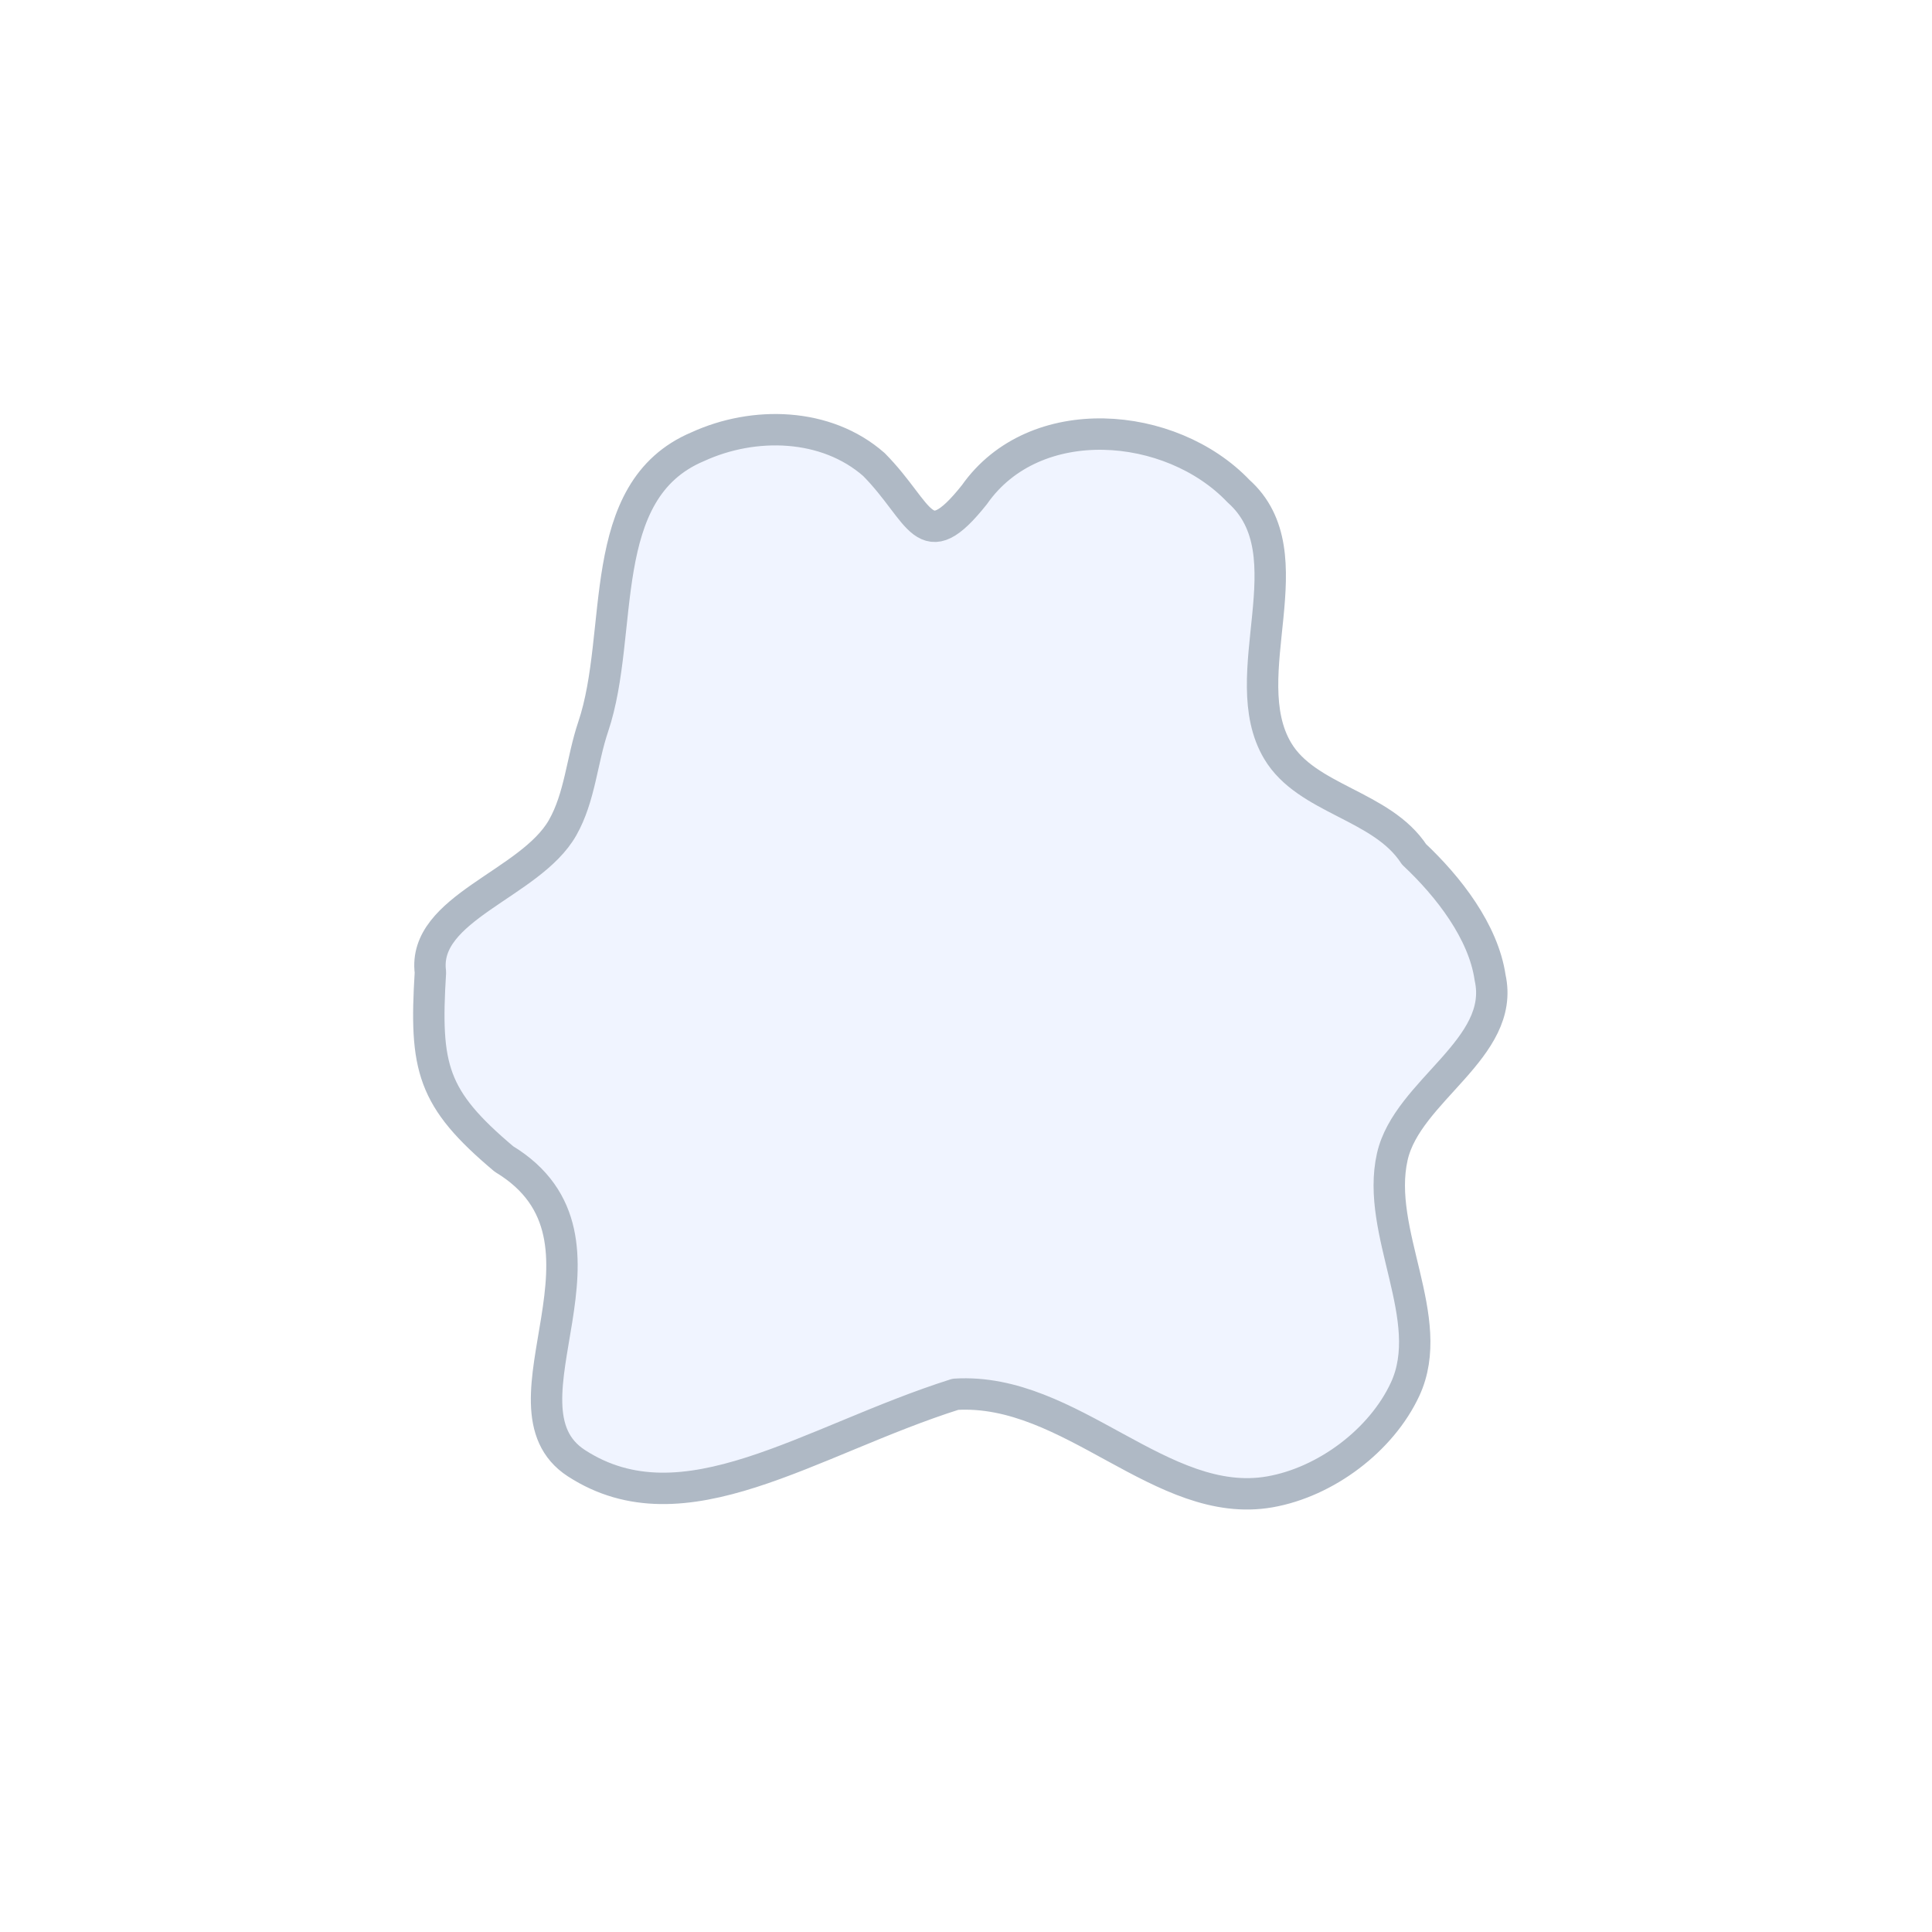
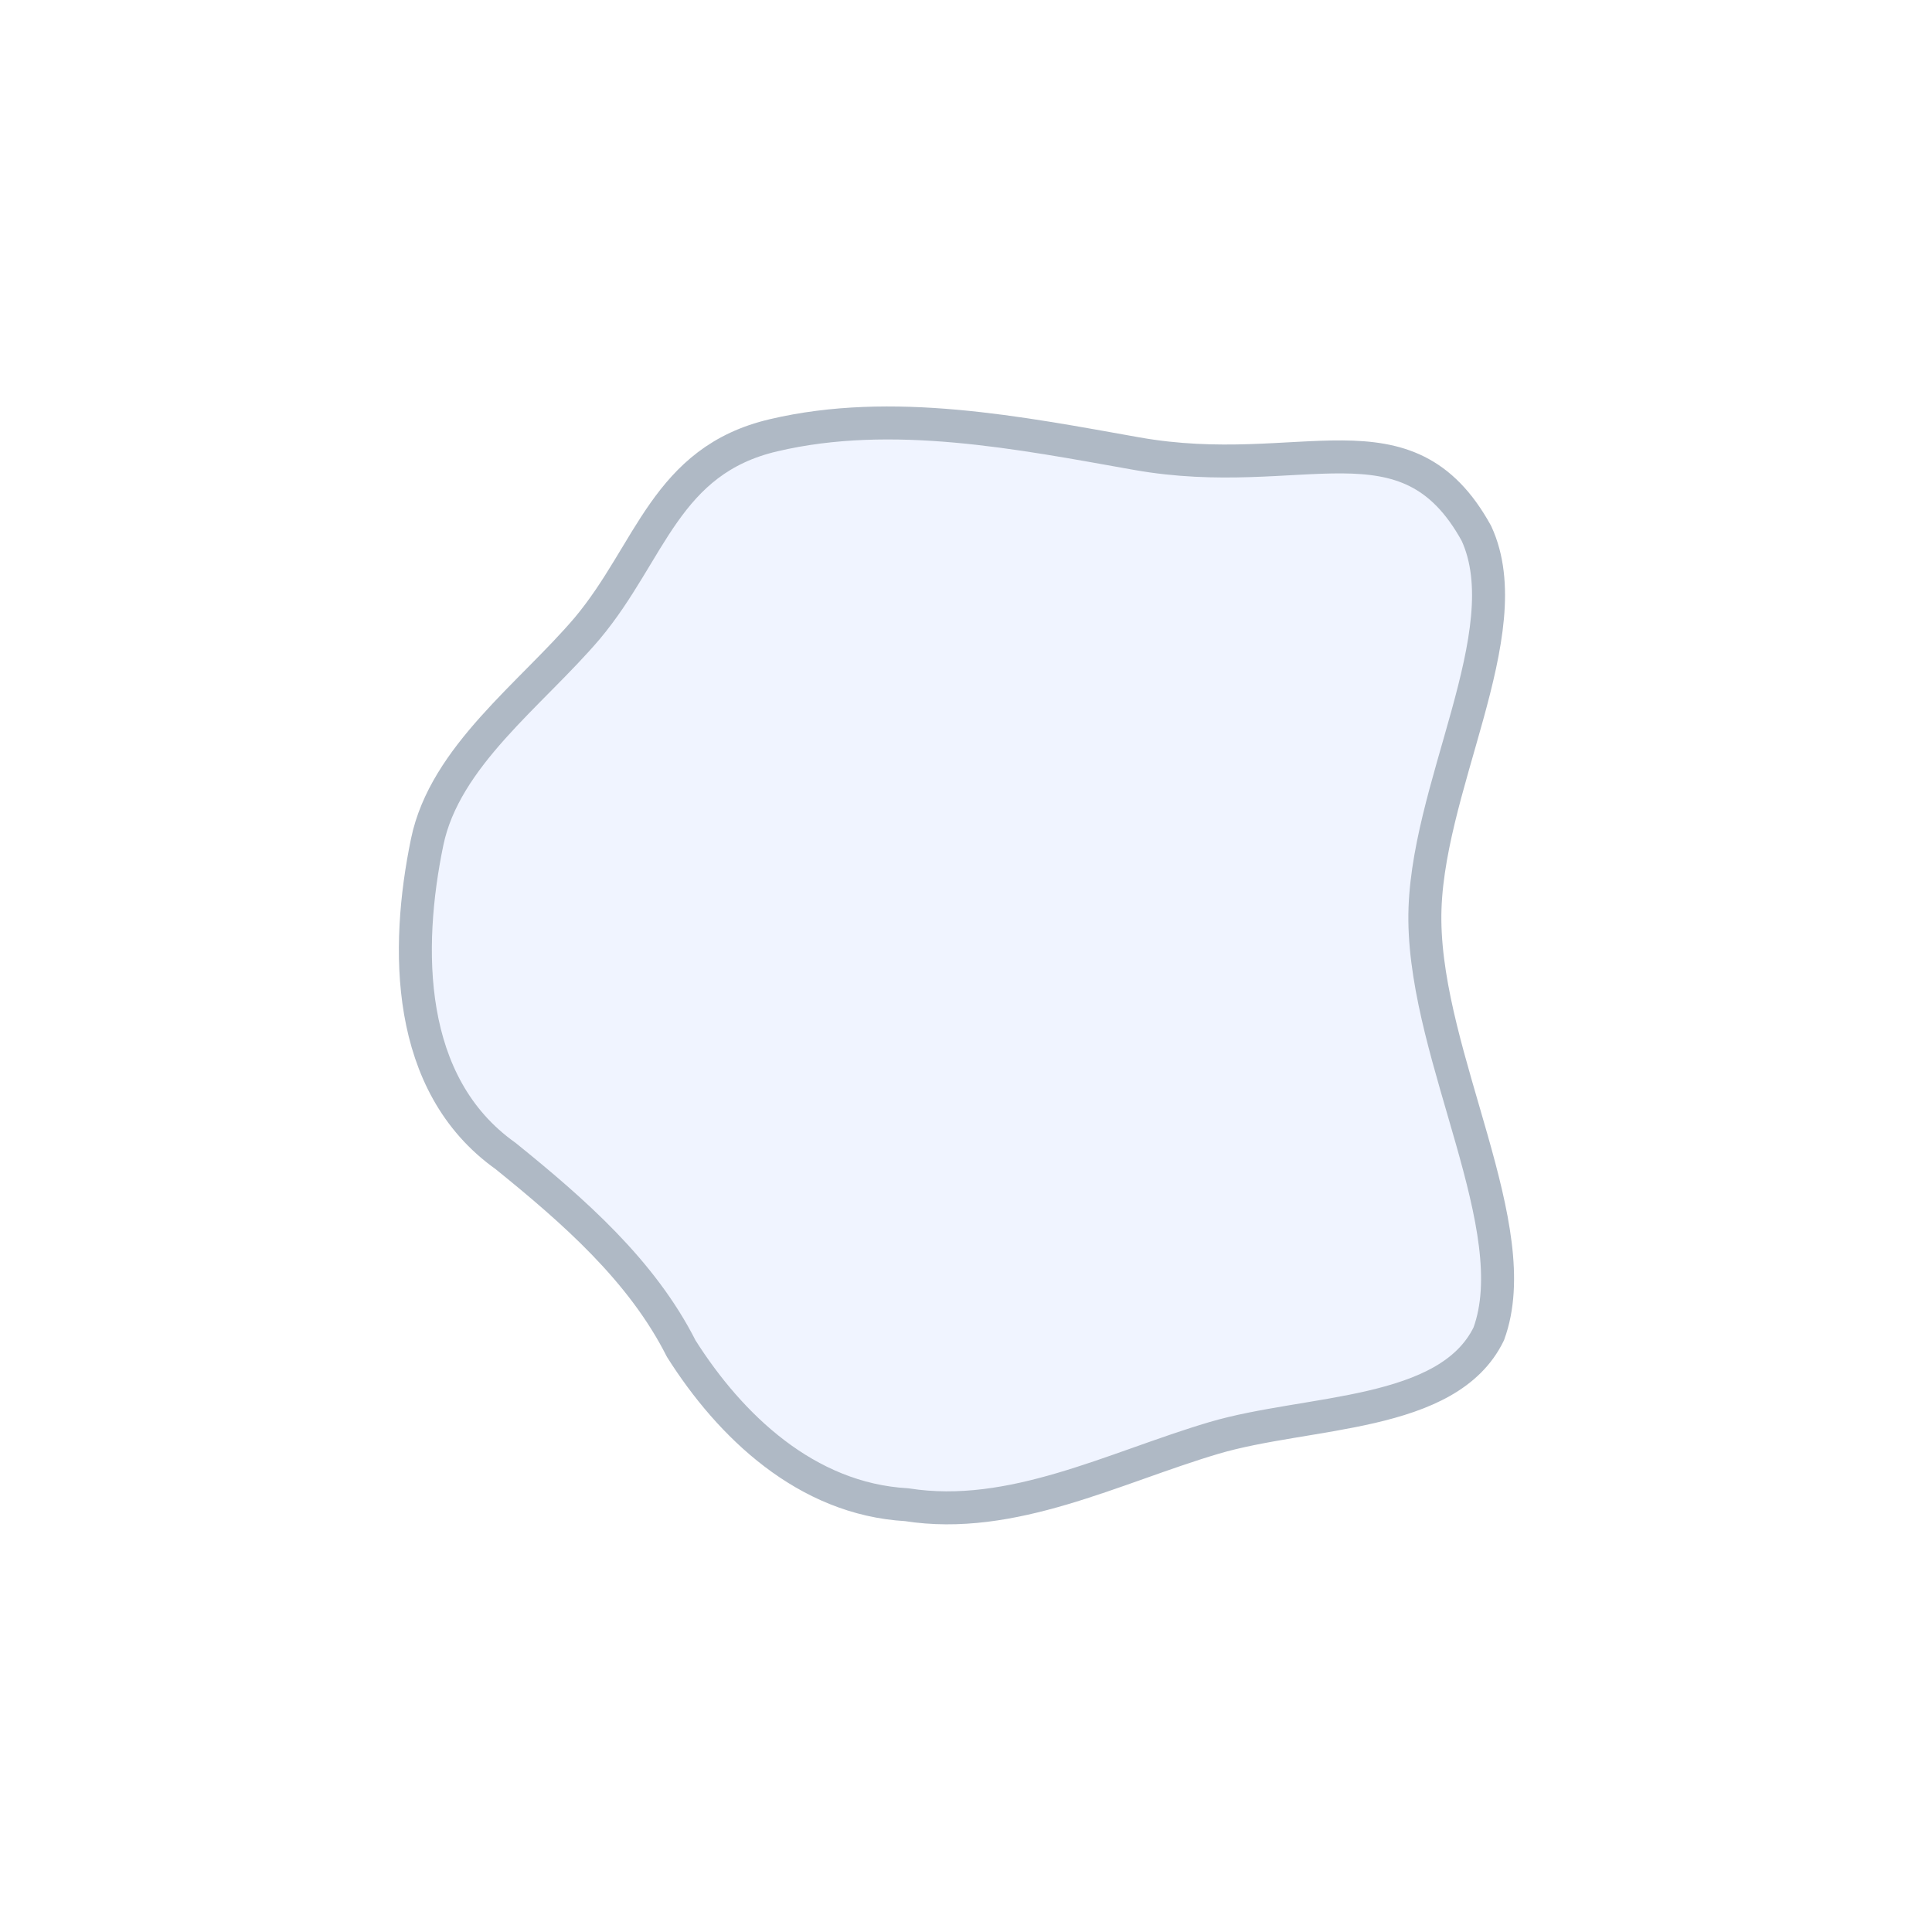
<svg xmlns="http://www.w3.org/2000/svg" viewBox="0 0 160 160" version="1.1" id="svg2">
  <defs id="defs2" />
-   <path style="fill:#f0f4ff;stroke:none;stroke-width:2.49;stroke-linecap:round;stroke-linejoin:round;stroke-opacity:1;fill-opacity:1" d="m 123.403,80.956 c 1.309,5.876 -6.857,9.35 -8.099,14.837 -1.42,6.272 3.772,13.417 1.061,19.256 -1.966,4.235 -6.57,7.689 -11.2,8.5 -8.957,1.57 -16.473,-8.675 -26.042,-8.081 -12.117,3.84 -22.479,11.478 -31.384,5.71 -7.286,-4.719 4.938,-18.576 -6.005,-25.195 -5.964,-5.022 -6.577,-7.542 -6.089,-15.462 -0.693,-5.354 8.273,-7.28 10.944,-11.969 1.443,-2.532 1.601,-5.598 2.533,-8.355 2.644,-7.821 0.013,-19.565 8.668,-23.205 4.639,-2.127 10.628,-1.997 14.585,1.479 3.969,4.015 4.083,7.825 8.324,2.493 4.984,-7.108 16.279,-6.162 21.869,-0.29 5.862,5.217 -0.472,15.266 3.243,21.509 2.409,4.049 8.627,4.478 11.296,8.57 2.848,2.673 5.736,6.391 6.297,10.203 z" id="path3" />
-   <path style="fill:none;stroke:#afb9c5;stroke-width:2.6;stroke-linecap:round;stroke-linejoin:round;stroke-opacity:1" d="m 123.403,80.956 c 1.309,5.876 -6.857,9.35 -8.099,14.837 -1.42,6.272 3.772,13.417 1.061,19.256 -1.966,4.235 -6.57,7.689 -11.2,8.5 -8.957,1.57 -16.473,-8.675 -26.042,-8.081 -12.117,3.84 -22.479,11.478 -31.384,5.71 -7.286,-4.719 4.938,-18.576 -6.005,-25.195 -5.964,-5.022 -6.577,-7.542 -6.089,-15.462 -0.693,-5.354 8.273,-7.28 10.944,-11.969 1.443,-2.532 1.601,-5.598 2.533,-8.355 2.644,-7.821 0.013,-19.565 8.668,-23.205 4.639,-2.127 10.628,-1.997 14.585,1.479 3.969,4.015 4.083,7.825 8.324,2.493 4.984,-7.108 16.279,-6.162 21.869,-0.29 5.862,5.217 -0.472,15.266 3.243,21.509 2.409,4.049 8.627,4.478 11.296,8.57 2.848,2.673 5.736,6.391 6.297,10.203 z" id="path4" vector-effect="non-scaling-stroke" />
+   <path style="fill:#f0f4ff;fill-opacity:1;stroke:none;stroke-width:2.642;stroke-linecap:round;stroke-linejoin:round;stroke-dasharray:none;stroke-opacity:1" d="m 48.656,52.009 c -4.676,5.501 -11.814,10.63 -13.28,17.724 -1.809,8.753 -1.855,20.074 6.493,26 5.668,4.585 11.279,9.491 14.547,15.954 4.037,6.385 10.345,12.458 18.675,12.927 8.733,1.376 17.134,-3.069 25.438,-5.528 7.8,-2.309 19.399,-1.688 22.764,-8.622 3.202,-8.735 -5.171,-22.694 -5.292,-34.233 -0.112,-10.767 8.058,-23.84 4.27,-32.057 C 116.48,33.652 107.83,40.007 94.105,37.563 84.457,35.845 73.872,33.735 64.068,36.046 55.12,38.134 53.918,45.709 48.656,52.008 Z" id="path1" />
+   <path style="fill:none;fill-opacity:1;stroke:#afb9c5;stroke-width:2.732;stroke-linecap:round;stroke-linejoin:round;stroke-dasharray:none;stroke-opacity:1" d="m 48.656,52.009 c -4.676,5.501 -11.814,10.63 -13.28,17.724 -1.809,8.753 -1.855,20.074 6.493,26 5.668,4.585 11.279,9.491 14.547,15.954 4.037,6.385 10.345,12.458 18.675,12.927 8.733,1.376 17.134,-3.069 25.438,-5.528 7.8,-2.309 19.399,-1.688 22.764,-8.622 3.202,-8.735 -5.171,-22.694 -5.292,-34.233 -0.112,-10.767 8.058,-23.84 4.27,-32.057 C 116.48,33.652 107.83,40.007 94.105,37.563 84.457,35.845 73.872,33.735 64.068,36.046 55.12,38.134 53.918,45.709 48.656,52.008 Z" id="path3" vector-effect="non-scaling-stroke" />
</svg>
